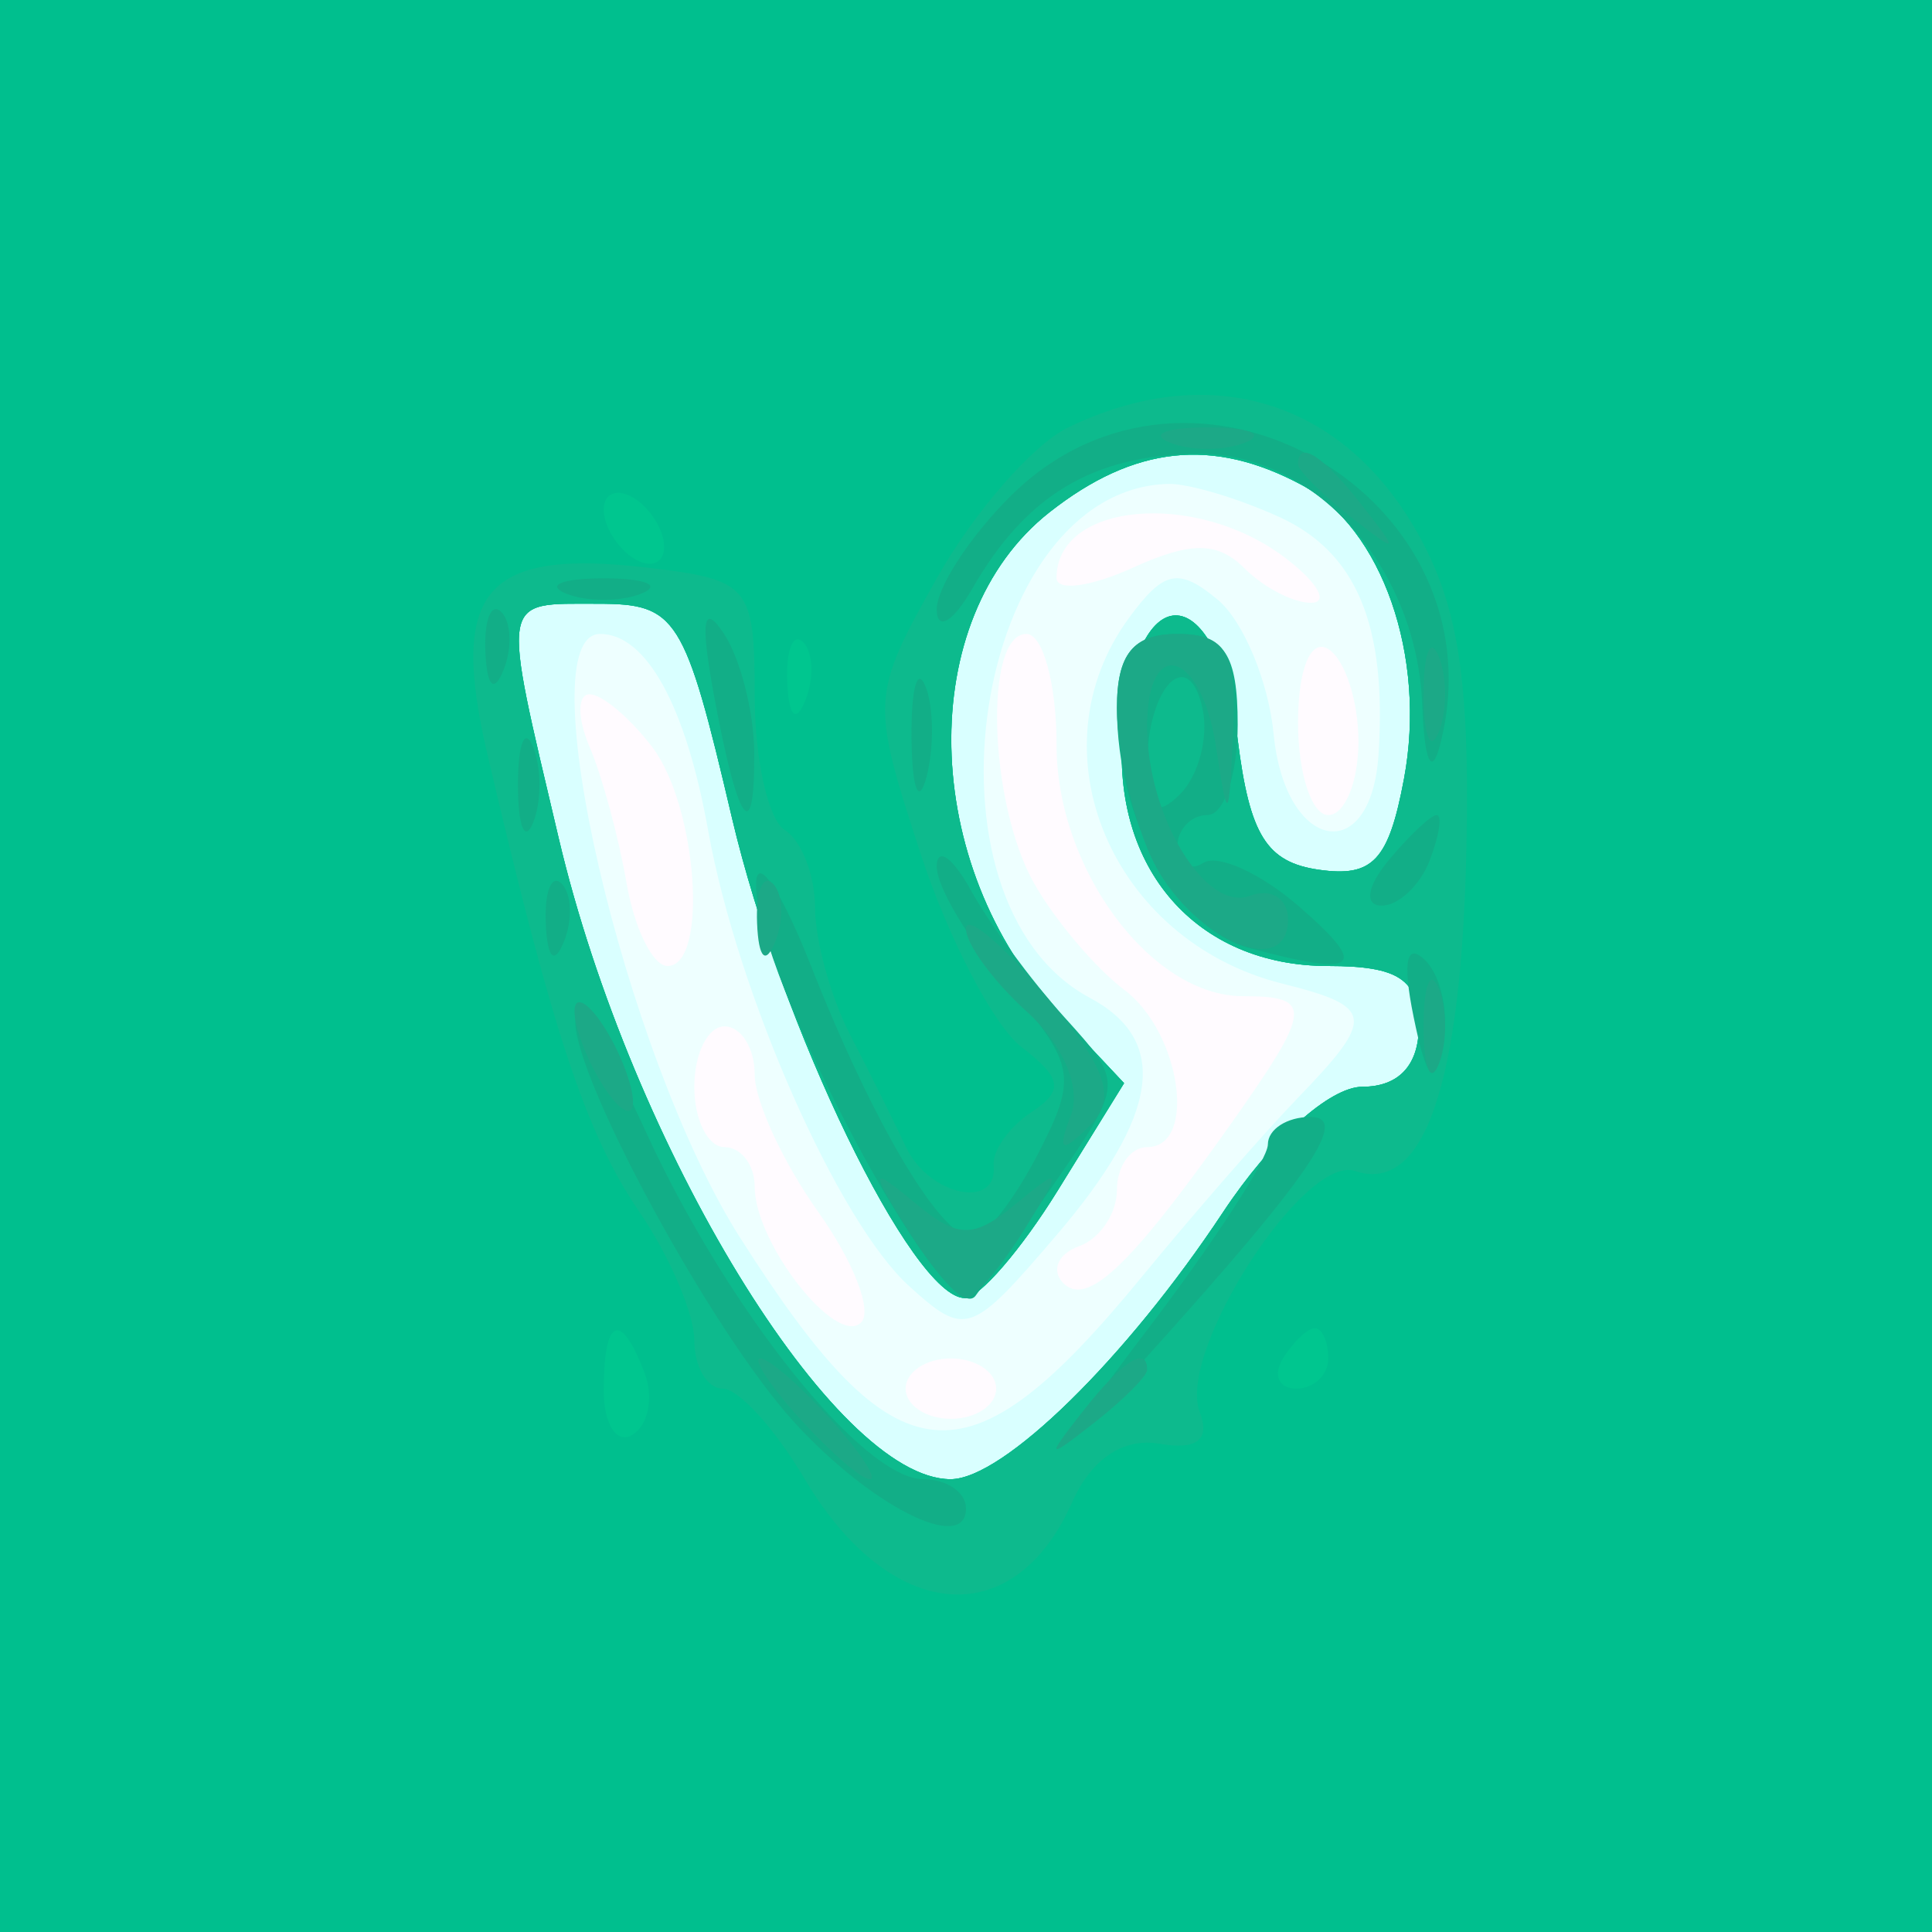
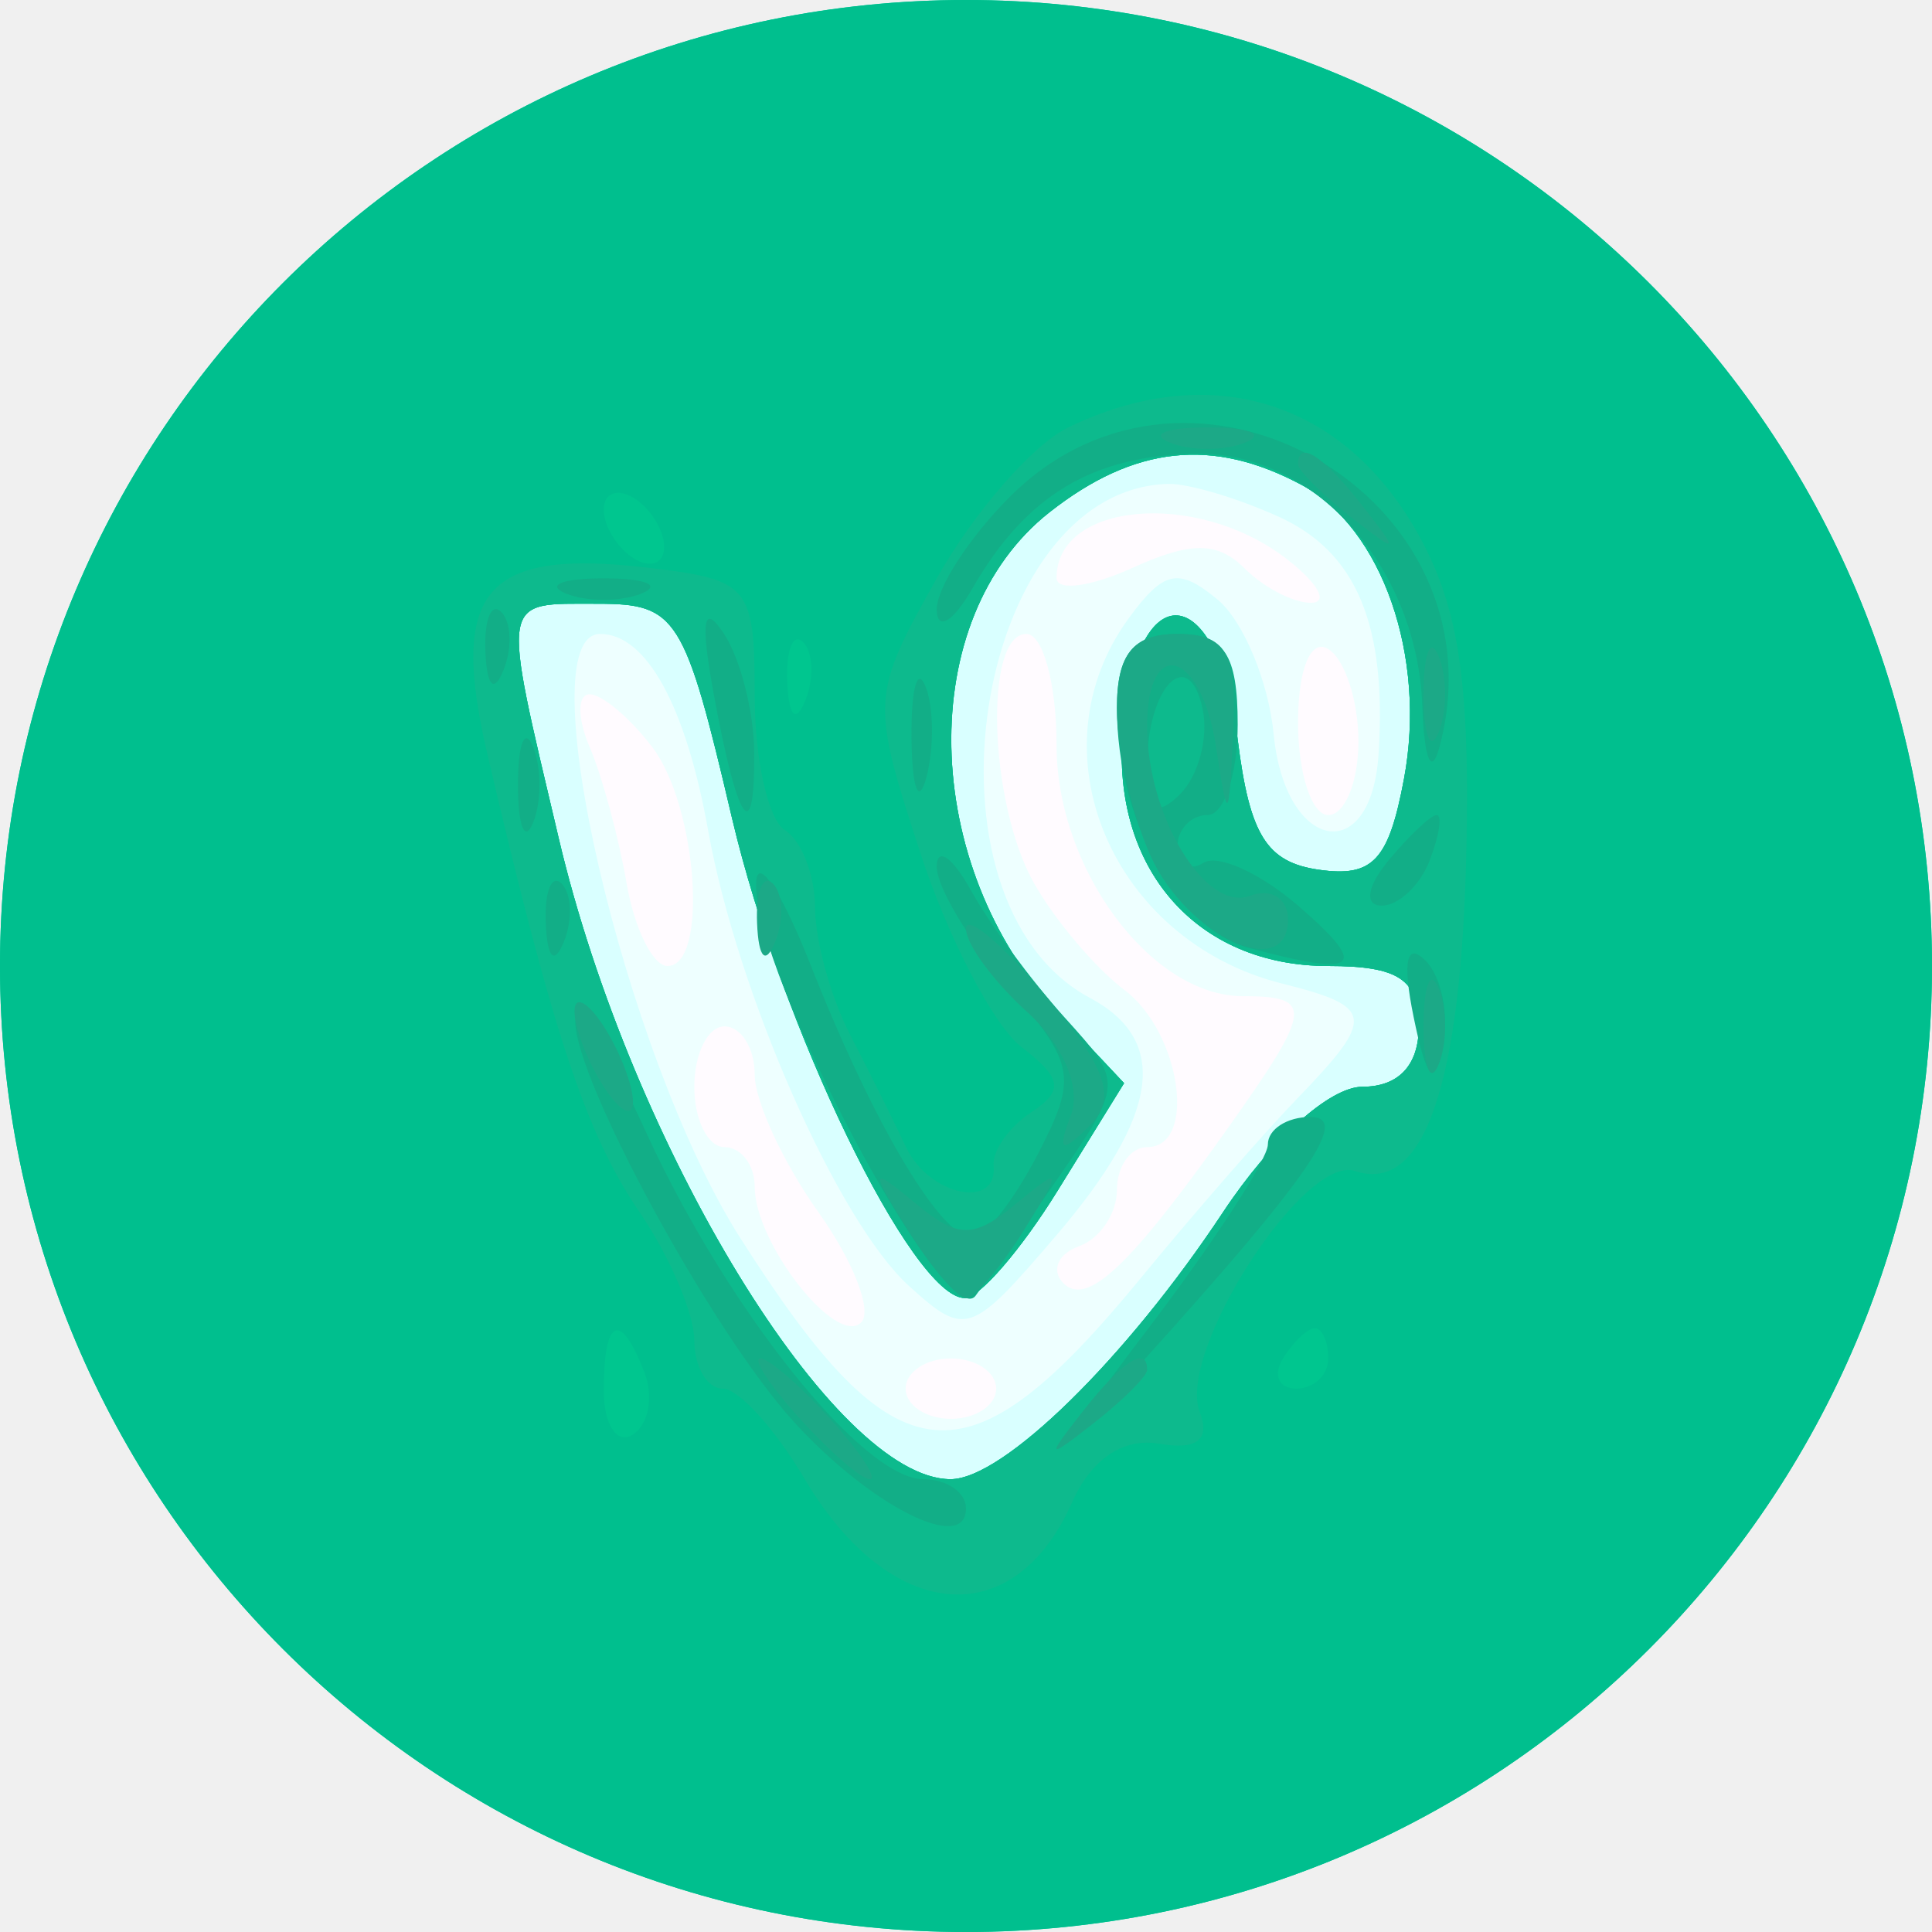
<svg xmlns="http://www.w3.org/2000/svg" width="64" height="64" viewBox="0 0 64 64" fill="none">
-   <path fill-rule="evenodd" clip-rule="evenodd" d="M0 32V64H32H64V32V0H32H0V32Z" fill="#FFFBFF" />
-   <path fill-rule="evenodd" clip-rule="evenodd" d="M0 32V64H32H64V32V0H32H0V32ZM42.559 18.468C43.626 19.276 44.028 19.951 43.45 19.968C42.873 19.986 41.872 19.472 41.227 18.827C40.338 17.938 39.443 17.933 37.527 18.806C36.137 19.439 35 19.592 35 19.145C35 16.642 39.6 16.23 42.559 18.468ZM35 24.686C35 28.785 38.13 33 41.174 33C43.514 33 43.473 33.412 40.75 37.264C37.415 41.98 35.986 43.325 35.202 42.482C34.816 42.066 35.063 41.525 35.75 41.28C36.438 41.034 37 40.196 37 39.417C37 38.638 37.45 38 38 38C39.666 38 39.119 34.203 37.25 32.795C36.288 32.069 34.938 30.475 34.25 29.251C32.756 26.594 32.587 21 34 21C34.55 21 35 22.658 35 24.686ZM45 24.559C45 25.902 44.55 27 44 27C43.45 27 43 25.623 43 23.941C43 22.156 43.417 21.139 44 21.5C44.55 21.84 45 23.216 45 24.559ZM21.608 24.75C23.105 26.722 23.473 32 22.113 32C21.626 32 21.015 30.762 20.755 29.25C20.495 27.738 19.946 25.712 19.534 24.75C19.123 23.788 19.122 23 19.533 23C19.943 23 20.877 23.788 21.608 24.75ZM25 35.596C25 36.473 25.949 38.524 27.109 40.153C28.269 41.782 28.907 43.426 28.527 43.806C27.705 44.628 25 41.18 25 39.309C25 38.589 24.55 38 24 38C23.45 38 23 37.1 23 36C23 34.9 23.45 34 24 34C24.55 34 25 34.718 25 35.596ZM33 46C33 46.55 32.325 47 31.5 47C30.675 47 30 46.55 30 46C30 45.45 30.675 45 31.5 45C32.325 45 33 45.45 33 46Z" fill="#EEFFFF" />
-   <path fill-rule="evenodd" clip-rule="evenodd" d="M0 32V64H32H64V32V0H32H0V32ZM42.376 17.125C44.938 18.293 45.947 20.71 45.665 25C45.417 28.755 42.568 28.2 42.192 24.324C42.023 22.578 41.187 20.57 40.334 19.862C39.043 18.79 38.551 18.893 37.392 20.479C34.177 24.876 36.817 31.163 42.475 32.583C45.527 33.349 45.572 33.696 42.969 36.395C41.852 37.553 39.54 40.205 37.832 42.288C32.011 49.387 29.705 49.163 24.513 40.995C20.676 34.961 17.44 21 19.878 21C21.409 21 22.717 23.375 23.456 27.5C24.427 32.918 27.758 40.471 30.12 42.608C31.982 44.294 32.164 44.231 34.987 40.93C38.407 36.929 38.755 34.475 36.105 33.056C30.154 29.871 32.241 16.194 38.703 16.03C39.365 16.014 41.017 16.506 42.376 17.125Z" fill="#D9FFFF" />
-   <path fill-rule="evenodd" clip-rule="evenodd" d="M0 32V64H32H64V32V0H32H0V32ZM43.114 16.061C45.783 17.49 47.269 21.752 46.509 25.802C46.002 28.506 45.478 29.066 43.693 28.812C41.958 28.565 41.396 27.665 41 24.5C40.335 19.178 37.628 18.96 37.193 24.193C36.813 28.768 39.631 32 44 32C46.333 32 47 32.444 47 34C47 35.286 46.333 36 45.133 36C44.051 36 42.109 37.748 40.514 40.157C37.309 45.001 33.228 49 31.49 49C27.643 49 20.922 38.009 18.508 27.769C16.599 19.675 16.546 20 19.791 20C22.427 20 22.675 20.394 24.245 27.083C25.874 34.023 30.225 43 31.961 43C32.443 43 33.827 41.398 35.037 39.44L37.237 35.881L35.094 33.601C30.457 28.665 30.296 20.486 34.766 16.969C37.567 14.766 40.166 14.483 43.114 16.061Z" fill="#00C68F" />
-   <path fill-rule="evenodd" clip-rule="evenodd" d="M0 32V64H32H64V32V0H32H0V32ZM43.114 16.061C45.783 17.49 47.269 21.752 46.509 25.802C46.002 28.506 45.478 29.066 43.693 28.812C41.958 28.565 41.396 27.665 41 24.5C40.335 19.178 37.628 18.96 37.193 24.193C36.813 28.768 39.631 32 44 32C46.333 32 47 32.444 47 34C47 35.286 46.333 36 45.133 36C44.051 36 42.109 37.748 40.514 40.157C37.309 45.001 33.228 49 31.49 49C27.643 49 20.922 38.009 18.508 27.769C16.599 19.675 16.546 20 19.791 20C22.427 20 22.675 20.394 24.245 27.083C25.874 34.023 30.225 43 31.961 43C32.443 43 33.827 41.398 35.037 39.44L37.237 35.881L35.094 33.601C30.457 28.665 30.296 20.486 34.766 16.969C37.567 14.766 40.166 14.483 43.114 16.061ZM22 18.118C22 18.668 21.55 18.84 21 18.5C20.45 18.16 20 17.432 20 16.882C20 16.332 20.45 16.16 21 16.5C21.55 16.84 22 17.568 22 18.118ZM26.683 23.188C26.364 23.985 26.127 23.748 26.079 22.583C26.036 21.529 26.272 20.939 26.604 21.271C26.936 21.603 26.972 22.466 26.683 23.188ZM21.349 45.468C21.659 46.275 21.482 47.202 20.956 47.527C20.43 47.852 20 47.191 20 46.059C20 43.644 20.556 43.401 21.349 45.468ZM44 45C44 45.55 43.523 46 42.941 46C42.359 46 42.16 45.55 42.5 45C42.84 44.45 43.316 44 43.559 44C43.802 44 44 44.45 44 45Z" fill="#00BF8E" />
-   <path fill-rule="evenodd" clip-rule="evenodd" d="M35.381 14.162C34.216 14.727 32.26 16.972 31.035 19.152C28.855 23.029 28.844 23.226 30.49 28.261C31.416 31.091 32.922 33.981 33.837 34.684C35.185 35.72 35.247 36.129 34.165 36.843C33.43 37.327 32.868 38.123 32.915 38.612C33.057 40.09 30.768 39.607 30.014 38C29.627 37.175 28.791 35.494 28.155 34.264C27.52 33.034 27 31.148 27 30.073C27 28.998 26.55 27.84 26 27.5C25.45 27.16 25 25.158 25 23.05C25 19.401 24.83 19.199 21.428 18.802C16.055 18.175 14.875 19.56 16.149 25C18.307 34.221 19.42 37.569 21.186 40.154C22.184 41.614 23 43.527 23 44.404C23 45.282 23.425 46 23.943 46C24.462 46 25.676 47.336 26.641 48.969C29.477 53.771 33.58 54.136 35.518 49.759C36.149 48.334 37.211 47.62 38.395 47.825C39.654 48.043 40.097 47.696 39.742 46.771C38.979 44.783 43.208 38.225 44.888 38.791C47.17 39.56 48.416 35.943 48.577 28.079C48.695 22.383 48.288 19.908 46.83 17.436C44.325 13.192 39.96 11.943 35.381 14.162ZM43.114 16.061C45.783 17.49 47.269 21.752 46.509 25.802C46.002 28.506 45.478 29.066 43.693 28.812C41.958 28.565 41.396 27.665 41 24.5C40.335 19.178 37.628 18.96 37.193 24.193C36.813 28.768 39.631 32 44 32C46.333 32 47 32.444 47 34C47 35.286 46.333 36 45.133 36C44.051 36 42.109 37.748 40.514 40.157C37.309 45.001 33.228 49 31.49 49C27.643 49 20.922 38.009 18.508 27.769C16.599 19.675 16.546 20 19.791 20C22.427 20 22.675 20.394 24.245 27.083C25.874 34.023 30.225 43 31.961 43C32.443 43 33.827 41.398 35.037 39.44L37.237 35.881L35.094 33.601C30.457 28.665 30.296 20.486 34.766 16.969C37.567 14.766 40.166 14.483 43.114 16.061Z" fill="#0DBA8D" />
-   <path fill-rule="evenodd" clip-rule="evenodd" d="M33.455 16.455C32.105 17.805 31.014 19.492 31.03 20.205C31.047 20.917 31.577 20.6 32.208 19.5C33.986 16.399 36.214 15.066 39.677 15.032C43.561 14.993 46.945 18.793 47.116 23.385C47.185 25.227 47.425 25.752 47.705 24.671C49.835 16.423 39.465 10.444 33.455 16.455ZM18.75 19.662C19.438 19.94 20.563 19.94 21.25 19.662C21.938 19.385 21.375 19.158 20 19.158C18.625 19.158 18.063 19.385 18.75 19.662ZM16.079 21.583C16.127 22.748 16.364 22.985 16.683 22.188C16.972 21.466 16.936 20.603 16.604 20.271C16.272 19.939 16.036 20.529 16.079 21.583ZM23.645 23C24.436 27.313 25.005 28.126 24.985 24.917C24.976 23.587 24.527 21.825 23.986 21C23.294 19.945 23.193 20.538 23.645 23ZM37 23.453C37 27.152 38.985 30.761 41.372 31.402C45.015 32.379 45.386 32.069 43.024 30.021C41.769 28.932 40.35 28.284 39.871 28.58C39.392 28.876 39 28.641 39 28.059C39 27.477 39.45 27 40 27C40.55 27 41 25.65 41 24C41 21.667 40.556 21 39 21C37.544 21 37 21.667 37 23.453ZM30.195 24.5C30.215 26.15 30.439 26.704 30.693 25.731C30.947 24.758 30.93 23.408 30.656 22.731C30.382 22.054 30.175 22.85 30.195 24.5ZM39.094 26.306C38.302 27.098 38 26.838 38 25.367C38 22.723 39.398 21.32 39.844 23.517C40.033 24.449 39.695 25.705 39.094 26.306ZM17.158 26C17.158 27.375 17.385 27.938 17.662 27.25C17.94 26.563 17.94 25.438 17.662 24.75C17.385 24.063 17.158 24.625 17.158 26ZM46 28.5C45.282 29.365 45.185 30 45.771 30C46.329 30 47.045 29.325 47.362 28.5C47.678 27.675 47.781 27 47.591 27C47.401 27 46.685 27.675 46 28.5ZM25.047 29.261C24.968 32.244 31.322 44.194 32.314 42.927C32.497 42.692 33.678 41.009 34.938 39.186C37.223 35.878 37.224 35.867 35.25 33.686C34.163 32.484 32.775 30.6 32.167 29.5C31.559 28.4 31.047 28.037 31.03 28.694C31.014 29.351 32.081 31.146 33.403 32.682C35.622 35.262 35.697 35.686 34.377 38.238C33.591 39.757 32.618 41 32.215 41C31.169 41 28.93 37.231 26.867 32C25.892 29.525 25.073 28.292 25.047 29.261ZM18.079 30.583C18.127 31.748 18.364 31.985 18.683 31.188C18.972 30.466 18.936 29.603 18.604 29.271C18.272 28.939 18.036 29.529 18.079 30.583ZM46.825 33.674C47.251 35.767 47.503 36.019 47.794 34.644C48.011 33.623 47.751 32.351 47.218 31.818C46.592 31.192 46.452 31.849 46.825 33.674ZM19.058 33.783C18.975 35.634 23.546 44.059 26.264 47.063C28.809 49.877 32 51.493 32 49.969C32 49.436 31.365 49 30.589 49C28.583 49 24.077 43.362 21.399 37.5C20.143 34.75 19.089 33.077 19.058 33.783ZM42 37.91C42 38.411 40.165 41.223 37.923 44.16C35.681 47.097 35.118 48.104 36.673 46.399C43.254 39.179 44.816 37 43.41 37C42.634 37 42 37.41 42 37.91Z" fill="#12AE87" />
-   <path fill-rule="evenodd" clip-rule="evenodd" d="M38.75 14.662C39.438 14.94 40.563 14.94 41.25 14.662C41.938 14.385 41.375 14.158 40 14.158C38.625 14.158 38.063 14.385 38.75 14.662ZM43 15.378C43 15.585 43.788 16.373 44.75 17.128C46.336 18.371 46.371 18.336 45.128 16.75C43.821 15.084 43 14.555 43 15.378ZM37 23.453C37 24.802 37.505 27.014 38.122 28.368C39.329 31.017 42.667 32.552 42.667 30.458C42.667 29.761 42.101 29.408 41.41 29.673C39.943 30.236 38 27.042 38 24.066C38 21.016 39.8 21.555 40.284 24.75C40.671 27.31 40.711 27.275 40.85 24.25C40.972 21.617 40.62 21 39 21C37.544 21 37 21.667 37 23.453ZM47.158 23C47.158 24.375 47.385 24.938 47.662 24.25C47.94 23.563 47.94 22.438 47.662 21.75C47.385 21.063 47.158 21.625 47.158 23ZM25.079 30.583C25.127 31.748 25.364 31.985 25.683 31.188C25.972 30.466 25.936 29.603 25.604 29.271C25.272 28.939 25.036 29.529 25.079 30.583ZM32 30.768C32 31.275 32.916 32.519 34.035 33.532C35.211 34.596 35.82 36.034 35.476 36.937C35.016 38.148 35.152 38.232 36.08 37.31C37.011 36.387 36.689 35.419 34.64 32.984C33.188 31.258 32 30.261 32 30.768ZM47.158 34C47.158 35.375 47.385 35.938 47.662 35.25C47.94 34.563 47.94 33.438 47.662 32.75C47.385 32.063 47.158 32.625 47.158 34ZM19.031 33.5C19.031 34.05 19.467 35.175 20 36C20.533 36.825 20.969 37.05 20.969 36.5C20.969 35.95 20.533 34.825 20 34C19.467 33.175 19.031 32.95 19.031 33.5ZM30.08 40.75C30.851 41.987 31.715 43 32 43C32.285 43 33.149 41.987 33.92 40.75C35.203 38.691 35.181 38.616 33.661 39.872C32.253 41.036 31.747 41.036 30.339 39.872C28.819 38.616 28.797 38.691 30.08 40.75ZM26.5 47C27.495 48.1 28.535 49 28.81 49C29.085 49 28.495 48.1 27.5 47C26.505 45.9 25.465 45 25.19 45C24.915 45 25.505 45.9 26.5 47ZM35.872 46.75C34.629 48.336 34.664 48.371 36.25 47.128C37.212 46.373 38 45.585 38 45.378C38 44.555 37.179 45.084 35.872 46.75Z" fill="#1CA987" />
+   <g clip-path="url(#clip0_1_226)">
+     <path fill-rule="evenodd" clip-rule="evenodd" d="M0 32V64H32H64V32V0H32H0V32Z" fill="#FFFBFF" />
+     <path fill-rule="evenodd" clip-rule="evenodd" d="M0 32V64H32H64V32V0H32H0V32ZM42.559 18.468C43.626 19.276 44.028 19.951 43.45 19.968C42.873 19.986 41.872 19.472 41.227 18.827C40.338 17.938 39.443 17.933 37.527 18.806C36.137 19.439 35 19.592 35 19.145C35 16.642 39.6 16.23 42.559 18.468ZM35 24.686C35 28.785 38.13 33 41.174 33C43.514 33 43.473 33.412 40.75 37.264C37.415 41.98 35.986 43.325 35.202 42.482C34.816 42.066 35.063 41.525 35.75 41.28C36.438 41.034 37 40.196 37 39.417C37 38.638 37.45 38 38 38C39.666 38 39.119 34.203 37.25 32.795C36.288 32.069 34.938 30.475 34.25 29.251C32.756 26.594 32.587 21 34 21C34.55 21 35 22.658 35 24.686ZM45 24.559C45 25.902 44.55 27 44 27C43.45 27 43 25.623 43 23.941C43 22.156 43.417 21.139 44 21.5C44.55 21.84 45 23.216 45 24.559ZM21.608 24.75C23.105 26.722 23.473 32 22.113 32C21.626 32 21.015 30.762 20.755 29.25C20.495 27.738 19.946 25.712 19.534 24.75C19.123 23.788 19.122 23 19.533 23C19.943 23 20.877 23.788 21.608 24.75ZM25 35.596C25 36.473 25.949 38.524 27.109 40.153C28.269 41.782 28.907 43.426 28.527 43.806C27.705 44.628 25 41.18 25 39.309C25 38.589 24.55 38 24 38C23.45 38 23 37.1 23 36C23 34.9 23.45 34 24 34C24.55 34 25 34.718 25 35.596ZM33 46C33 46.55 32.325 47 31.5 47C30.675 47 30 46.55 30 46C30 45.45 30.675 45 31.5 45C32.325 45 33 45.45 33 46Z" fill="#EEFFFF" />
+     <path fill-rule="evenodd" clip-rule="evenodd" d="M0 32V64H32H64V32V0H32H0V32ZM42.376 17.125C44.938 18.293 45.947 20.71 45.665 25C45.417 28.755 42.568 28.2 42.192 24.324C42.023 22.578 41.187 20.57 40.334 19.862C39.043 18.79 38.551 18.893 37.392 20.479C34.177 24.876 36.817 31.163 42.475 32.583C45.527 33.349 45.572 33.696 42.969 36.395C41.852 37.553 39.54 40.205 37.832 42.288C32.011 49.387 29.705 49.163 24.513 40.995C20.676 34.961 17.44 21 19.878 21C21.409 21 22.717 23.375 23.456 27.5C24.427 32.918 27.758 40.471 30.12 42.608C31.982 44.294 32.164 44.231 34.987 40.93C38.407 36.929 38.755 34.475 36.105 33.056C30.154 29.871 32.241 16.194 38.703 16.03C39.365 16.014 41.017 16.506 42.376 17.125Z" fill="#D9FFFF" />
+     <path fill-rule="evenodd" clip-rule="evenodd" d="M0 32V64H32H64V32V0H32H0V32ZM43.114 16.061C45.783 17.49 47.269 21.752 46.509 25.802C46.002 28.506 45.478 29.066 43.693 28.812C41.958 28.565 41.396 27.665 41 24.5C40.335 19.178 37.628 18.96 37.193 24.193C36.813 28.768 39.631 32 44 32C46.333 32 47 32.444 47 34C47 35.286 46.333 36 45.133 36C44.051 36 42.109 37.748 40.514 40.157C37.309 45.001 33.228 49 31.49 49C27.643 49 20.922 38.009 18.508 27.769C16.599 19.675 16.546 20 19.791 20C22.427 20 22.675 20.394 24.245 27.083C25.874 34.023 30.225 43 31.961 43C32.443 43 33.827 41.398 35.037 39.44L37.237 35.881L35.094 33.601C30.457 28.665 30.296 20.486 34.766 16.969C37.567 14.766 40.166 14.483 43.114 16.061Z" fill="#00C68F" />
+     <path fill-rule="evenodd" clip-rule="evenodd" d="M0 32V64H32H64V32V0H32H0V32ZM43.114 16.061C45.783 17.49 47.269 21.752 46.509 25.802C46.002 28.506 45.478 29.066 43.693 28.812C41.958 28.565 41.396 27.665 41 24.5C40.335 19.178 37.628 18.96 37.193 24.193C36.813 28.768 39.631 32 44 32C46.333 32 47 32.444 47 34C47 35.286 46.333 36 45.133 36C44.051 36 42.109 37.748 40.514 40.157C37.309 45.001 33.228 49 31.49 49C27.643 49 20.922 38.009 18.508 27.769C16.599 19.675 16.546 20 19.791 20C22.427 20 22.675 20.394 24.245 27.083C25.874 34.023 30.225 43 31.961 43C32.443 43 33.827 41.398 35.037 39.44L37.237 35.881L35.094 33.601C30.457 28.665 30.296 20.486 34.766 16.969C37.567 14.766 40.166 14.483 43.114 16.061ZM22 18.118C22 18.668 21.55 18.84 21 18.5C20.45 18.16 20 17.432 20 16.882C20 16.332 20.45 16.16 21 16.5C21.55 16.84 22 17.568 22 18.118ZM26.683 23.188C26.364 23.985 26.127 23.748 26.079 22.583C26.036 21.529 26.272 20.939 26.604 21.271C26.936 21.603 26.972 22.466 26.683 23.188ZM21.349 45.468C21.659 46.275 21.482 47.202 20.956 47.527C20.43 47.852 20 47.191 20 46.059C20 43.644 20.556 43.401 21.349 45.468ZM44 45C44 45.55 43.523 46 42.941 46C42.359 46 42.16 45.55 42.5 45C42.84 44.45 43.316 44 43.559 44C43.802 44 44 44.45 44 45Z" fill="#00BF8E" />
+     <path fill-rule="evenodd" clip-rule="evenodd" d="M35.381 14.162C34.216 14.727 32.26 16.972 31.035 19.152C28.855 23.029 28.844 23.226 30.49 28.261C31.416 31.091 32.922 33.981 33.837 34.684C35.185 35.72 35.247 36.129 34.165 36.843C33.43 37.327 32.868 38.123 32.915 38.612C33.057 40.09 30.768 39.607 30.014 38C29.627 37.175 28.791 35.494 28.155 34.264C27.52 33.034 27 31.148 27 30.073C27 28.998 26.55 27.84 26 27.5C25.45 27.16 25 25.158 25 23.05C25 19.401 24.83 19.199 21.428 18.802C16.055 18.175 14.875 19.56 16.149 25C18.307 34.221 19.42 37.569 21.186 40.154C22.184 41.614 23 43.527 23 44.404C23 45.282 23.425 46 23.943 46C24.462 46 25.676 47.336 26.641 48.969C29.477 53.771 33.58 54.136 35.518 49.759C36.149 48.334 37.211 47.62 38.395 47.825C39.654 48.043 40.097 47.696 39.742 46.771C38.979 44.783 43.208 38.225 44.888 38.791C47.17 39.56 48.416 35.943 48.577 28.079C48.695 22.383 48.288 19.908 46.83 17.436C44.325 13.192 39.96 11.943 35.381 14.162ZM43.114 16.061C45.783 17.49 47.269 21.752 46.509 25.802C46.002 28.506 45.478 29.066 43.693 28.812C41.958 28.565 41.396 27.665 41 24.5C40.335 19.178 37.628 18.96 37.193 24.193C36.813 28.768 39.631 32 44 32C46.333 32 47 32.444 47 34C47 35.286 46.333 36 45.133 36C44.051 36 42.109 37.748 40.514 40.157C37.309 45.001 33.228 49 31.49 49C27.643 49 20.922 38.009 18.508 27.769C16.599 19.675 16.546 20 19.791 20C22.427 20 22.675 20.394 24.245 27.083C25.874 34.023 30.225 43 31.961 43C32.443 43 33.827 41.398 35.037 39.44L37.237 35.881L35.094 33.601C30.457 28.665 30.296 20.486 34.766 16.969C37.567 14.766 40.166 14.483 43.114 16.061Z" fill="#0DBA8D" />
+     <path fill-rule="evenodd" clip-rule="evenodd" d="M33.455 16.455C32.105 17.805 31.014 19.492 31.03 20.205C31.047 20.917 31.577 20.6 32.208 19.5C33.986 16.399 36.214 15.066 39.677 15.032C43.561 14.993 46.945 18.793 47.116 23.385C47.185 25.227 47.425 25.752 47.705 24.671C49.835 16.423 39.465 10.444 33.455 16.455ZM18.75 19.662C19.438 19.94 20.563 19.94 21.25 19.662C21.938 19.385 21.375 19.158 20 19.158C18.625 19.158 18.063 19.385 18.75 19.662ZM16.079 21.583C16.127 22.748 16.364 22.985 16.683 22.188C16.972 21.466 16.936 20.603 16.604 20.271C16.272 19.939 16.036 20.529 16.079 21.583ZM23.645 23C24.436 27.313 25.005 28.126 24.985 24.917C24.976 23.587 24.527 21.825 23.986 21C23.294 19.945 23.193 20.538 23.645 23ZM37 23.453C37 27.152 38.985 30.761 41.372 31.402C45.015 32.379 45.386 32.069 43.024 30.021C41.769 28.932 40.35 28.284 39.871 28.58C39.392 28.876 39 28.641 39 28.059C39 27.477 39.45 27 40 27C40.55 27 41 25.65 41 24C41 21.667 40.556 21 39 21C37.544 21 37 21.667 37 23.453ZM30.195 24.5C30.215 26.15 30.439 26.704 30.693 25.731C30.947 24.758 30.93 23.408 30.656 22.731C30.382 22.054 30.175 22.85 30.195 24.5ZM39.094 26.306C38.302 27.098 38 26.838 38 25.367C38 22.723 39.398 21.32 39.844 23.517C40.033 24.449 39.695 25.705 39.094 26.306ZM17.158 26C17.158 27.375 17.385 27.938 17.662 27.25C17.94 26.563 17.94 25.438 17.662 24.75C17.385 24.063 17.158 24.625 17.158 26ZM46 28.5C45.282 29.365 45.185 30 45.771 30C46.329 30 47.045 29.325 47.362 28.5C47.678 27.675 47.781 27 47.591 27C47.401 27 46.685 27.675 46 28.5ZM25.047 29.261C24.968 32.244 31.322 44.194 32.314 42.927C32.497 42.692 33.678 41.009 34.938 39.186C37.223 35.878 37.224 35.867 35.25 33.686C34.163 32.484 32.775 30.6 32.167 29.5C31.559 28.4 31.047 28.037 31.03 28.694C31.014 29.351 32.081 31.146 33.403 32.682C35.622 35.262 35.697 35.686 34.377 38.238C33.591 39.757 32.618 41 32.215 41C31.169 41 28.93 37.231 26.867 32C25.892 29.525 25.073 28.292 25.047 29.261ZM18.079 30.583C18.127 31.748 18.364 31.985 18.683 31.188C18.972 30.466 18.936 29.603 18.604 29.271C18.272 28.939 18.036 29.529 18.079 30.583ZM46.825 33.674C47.251 35.767 47.503 36.019 47.794 34.644C48.011 33.623 47.751 32.351 47.218 31.818C46.592 31.192 46.452 31.849 46.825 33.674ZM19.058 33.783C18.975 35.634 23.546 44.059 26.264 47.063C28.809 49.877 32 51.493 32 49.969C32 49.436 31.365 49 30.589 49C28.583 49 24.077 43.362 21.399 37.5C20.143 34.75 19.089 33.077 19.058 33.783ZM42 37.91C42 38.411 40.165 41.223 37.923 44.16C35.681 47.097 35.118 48.104 36.673 46.399C43.254 39.179 44.816 37 43.41 37C42.634 37 42 37.41 42 37.91Z" fill="#12AE87" />
+     <path fill-rule="evenodd" clip-rule="evenodd" d="M38.75 14.662C39.438 14.94 40.563 14.94 41.25 14.662C41.938 14.385 41.375 14.158 40 14.158C38.625 14.158 38.063 14.385 38.75 14.662ZM43 15.378C43 15.585 43.788 16.373 44.75 17.128C46.336 18.371 46.371 18.336 45.128 16.75C43.821 15.084 43 14.555 43 15.378ZM37 23.453C37 24.802 37.505 27.014 38.122 28.368C39.329 31.017 42.667 32.552 42.667 30.458C42.667 29.761 42.101 29.408 41.41 29.673C39.943 30.236 38 27.042 38 24.066C38 21.016 39.8 21.555 40.284 24.75C40.671 27.31 40.711 27.275 40.85 24.25C40.972 21.617 40.62 21 39 21C37.544 21 37 21.667 37 23.453ZM47.158 23C47.158 24.375 47.385 24.938 47.662 24.25C47.94 23.563 47.94 22.438 47.662 21.75C47.385 21.063 47.158 21.625 47.158 23ZM25.079 30.583C25.127 31.748 25.364 31.985 25.683 31.188C25.972 30.466 25.936 29.603 25.604 29.271C25.272 28.939 25.036 29.529 25.079 30.583ZM32 30.768C32 31.275 32.916 32.519 34.035 33.532C35.211 34.596 35.82 36.034 35.476 36.937C35.016 38.148 35.152 38.232 36.08 37.31C37.011 36.387 36.689 35.419 34.64 32.984C33.188 31.258 32 30.261 32 30.768ZM47.158 34C47.158 35.375 47.385 35.938 47.662 35.25C47.94 34.563 47.94 33.438 47.662 32.75C47.385 32.063 47.158 32.625 47.158 34ZM19.031 33.5C19.031 34.05 19.467 35.175 20 36C20.533 36.825 20.969 37.05 20.969 36.5C20.969 35.95 20.533 34.825 20 34C19.467 33.175 19.031 32.95 19.031 33.5ZM30.08 40.75C30.851 41.987 31.715 43 32 43C32.285 43 33.149 41.987 33.92 40.75C35.203 38.691 35.181 38.616 33.661 39.872C32.253 41.036 31.747 41.036 30.339 39.872C28.819 38.616 28.797 38.691 30.08 40.75ZM26.5 47C27.495 48.1 28.535 49 28.81 49C29.085 49 28.495 48.1 27.5 47C26.505 45.9 25.465 45 25.19 45C24.915 45 25.505 45.9 26.5 47ZM35.872 46.75C34.629 48.336 34.664 48.371 36.25 47.128C37.212 46.373 38 45.585 38 45.378C38 44.555 37.179 45.084 35.872 46.75Z" fill="#1CA987" />
+   </g>
+   <defs>
+     <clipPath id="clip0_1_226">
+       <rect width="64" height="64" rx="32" fill="white" />
+     </clipPath>
+   </defs>
</svg>
